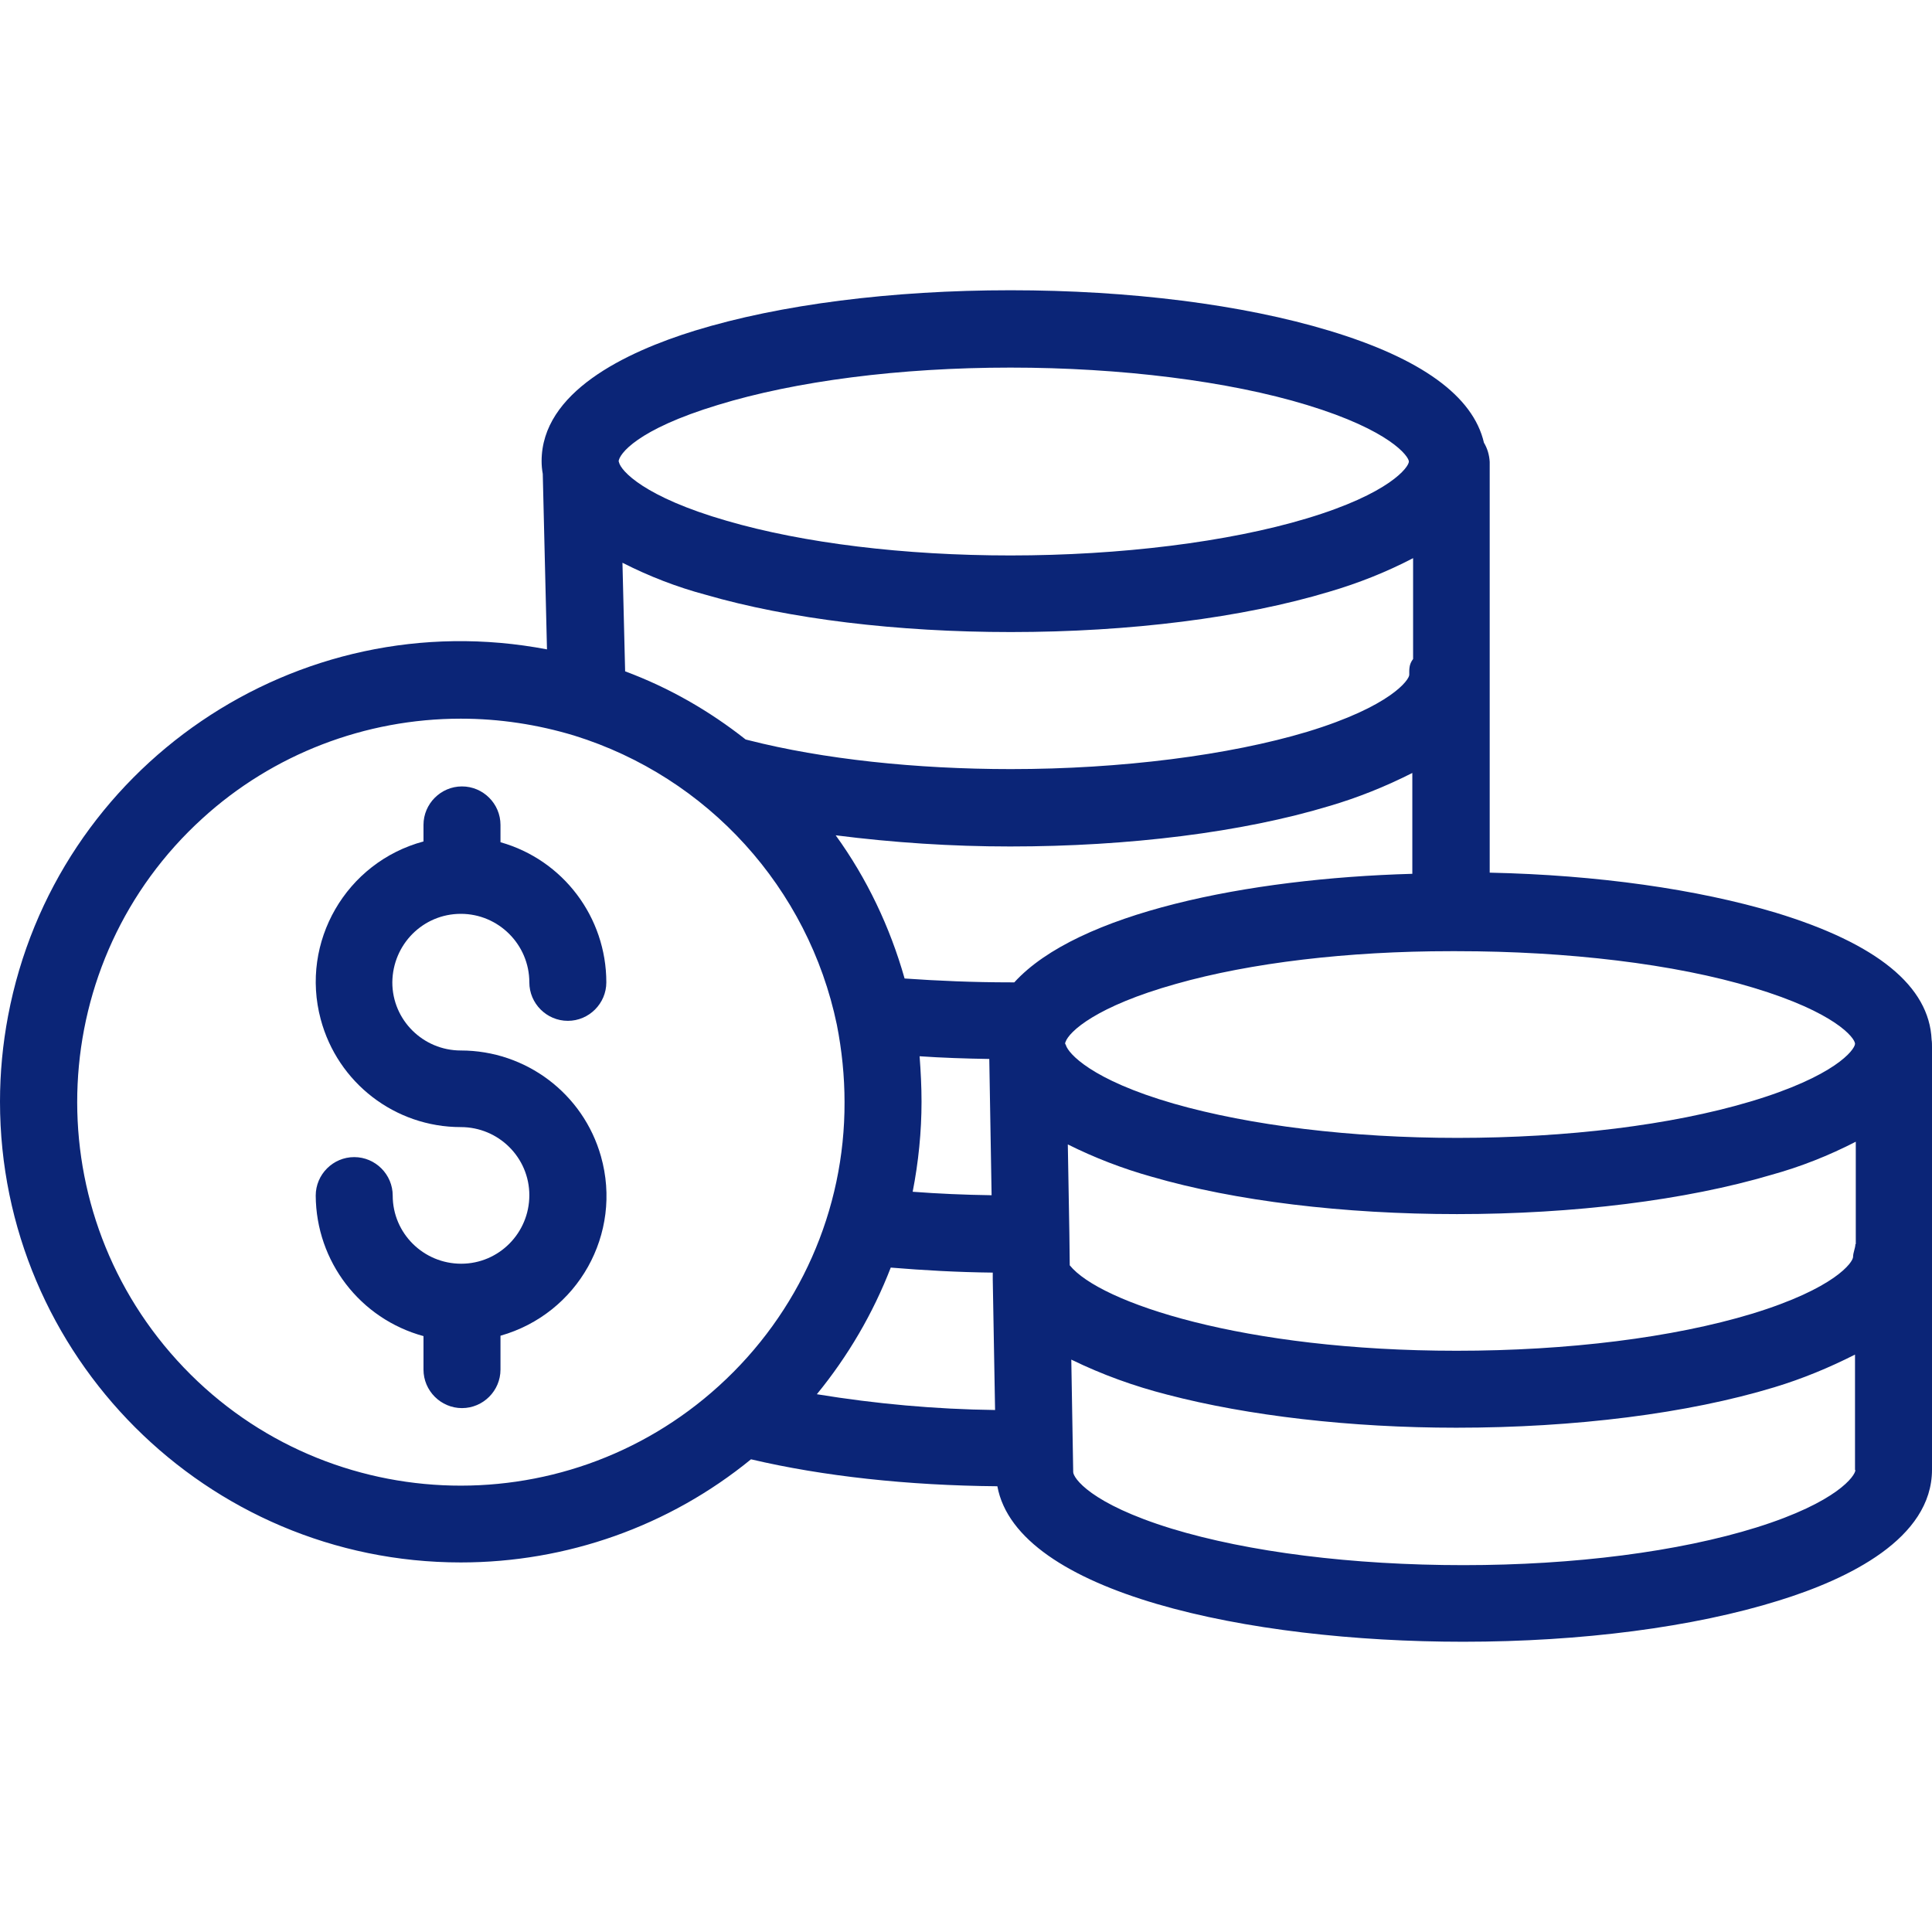
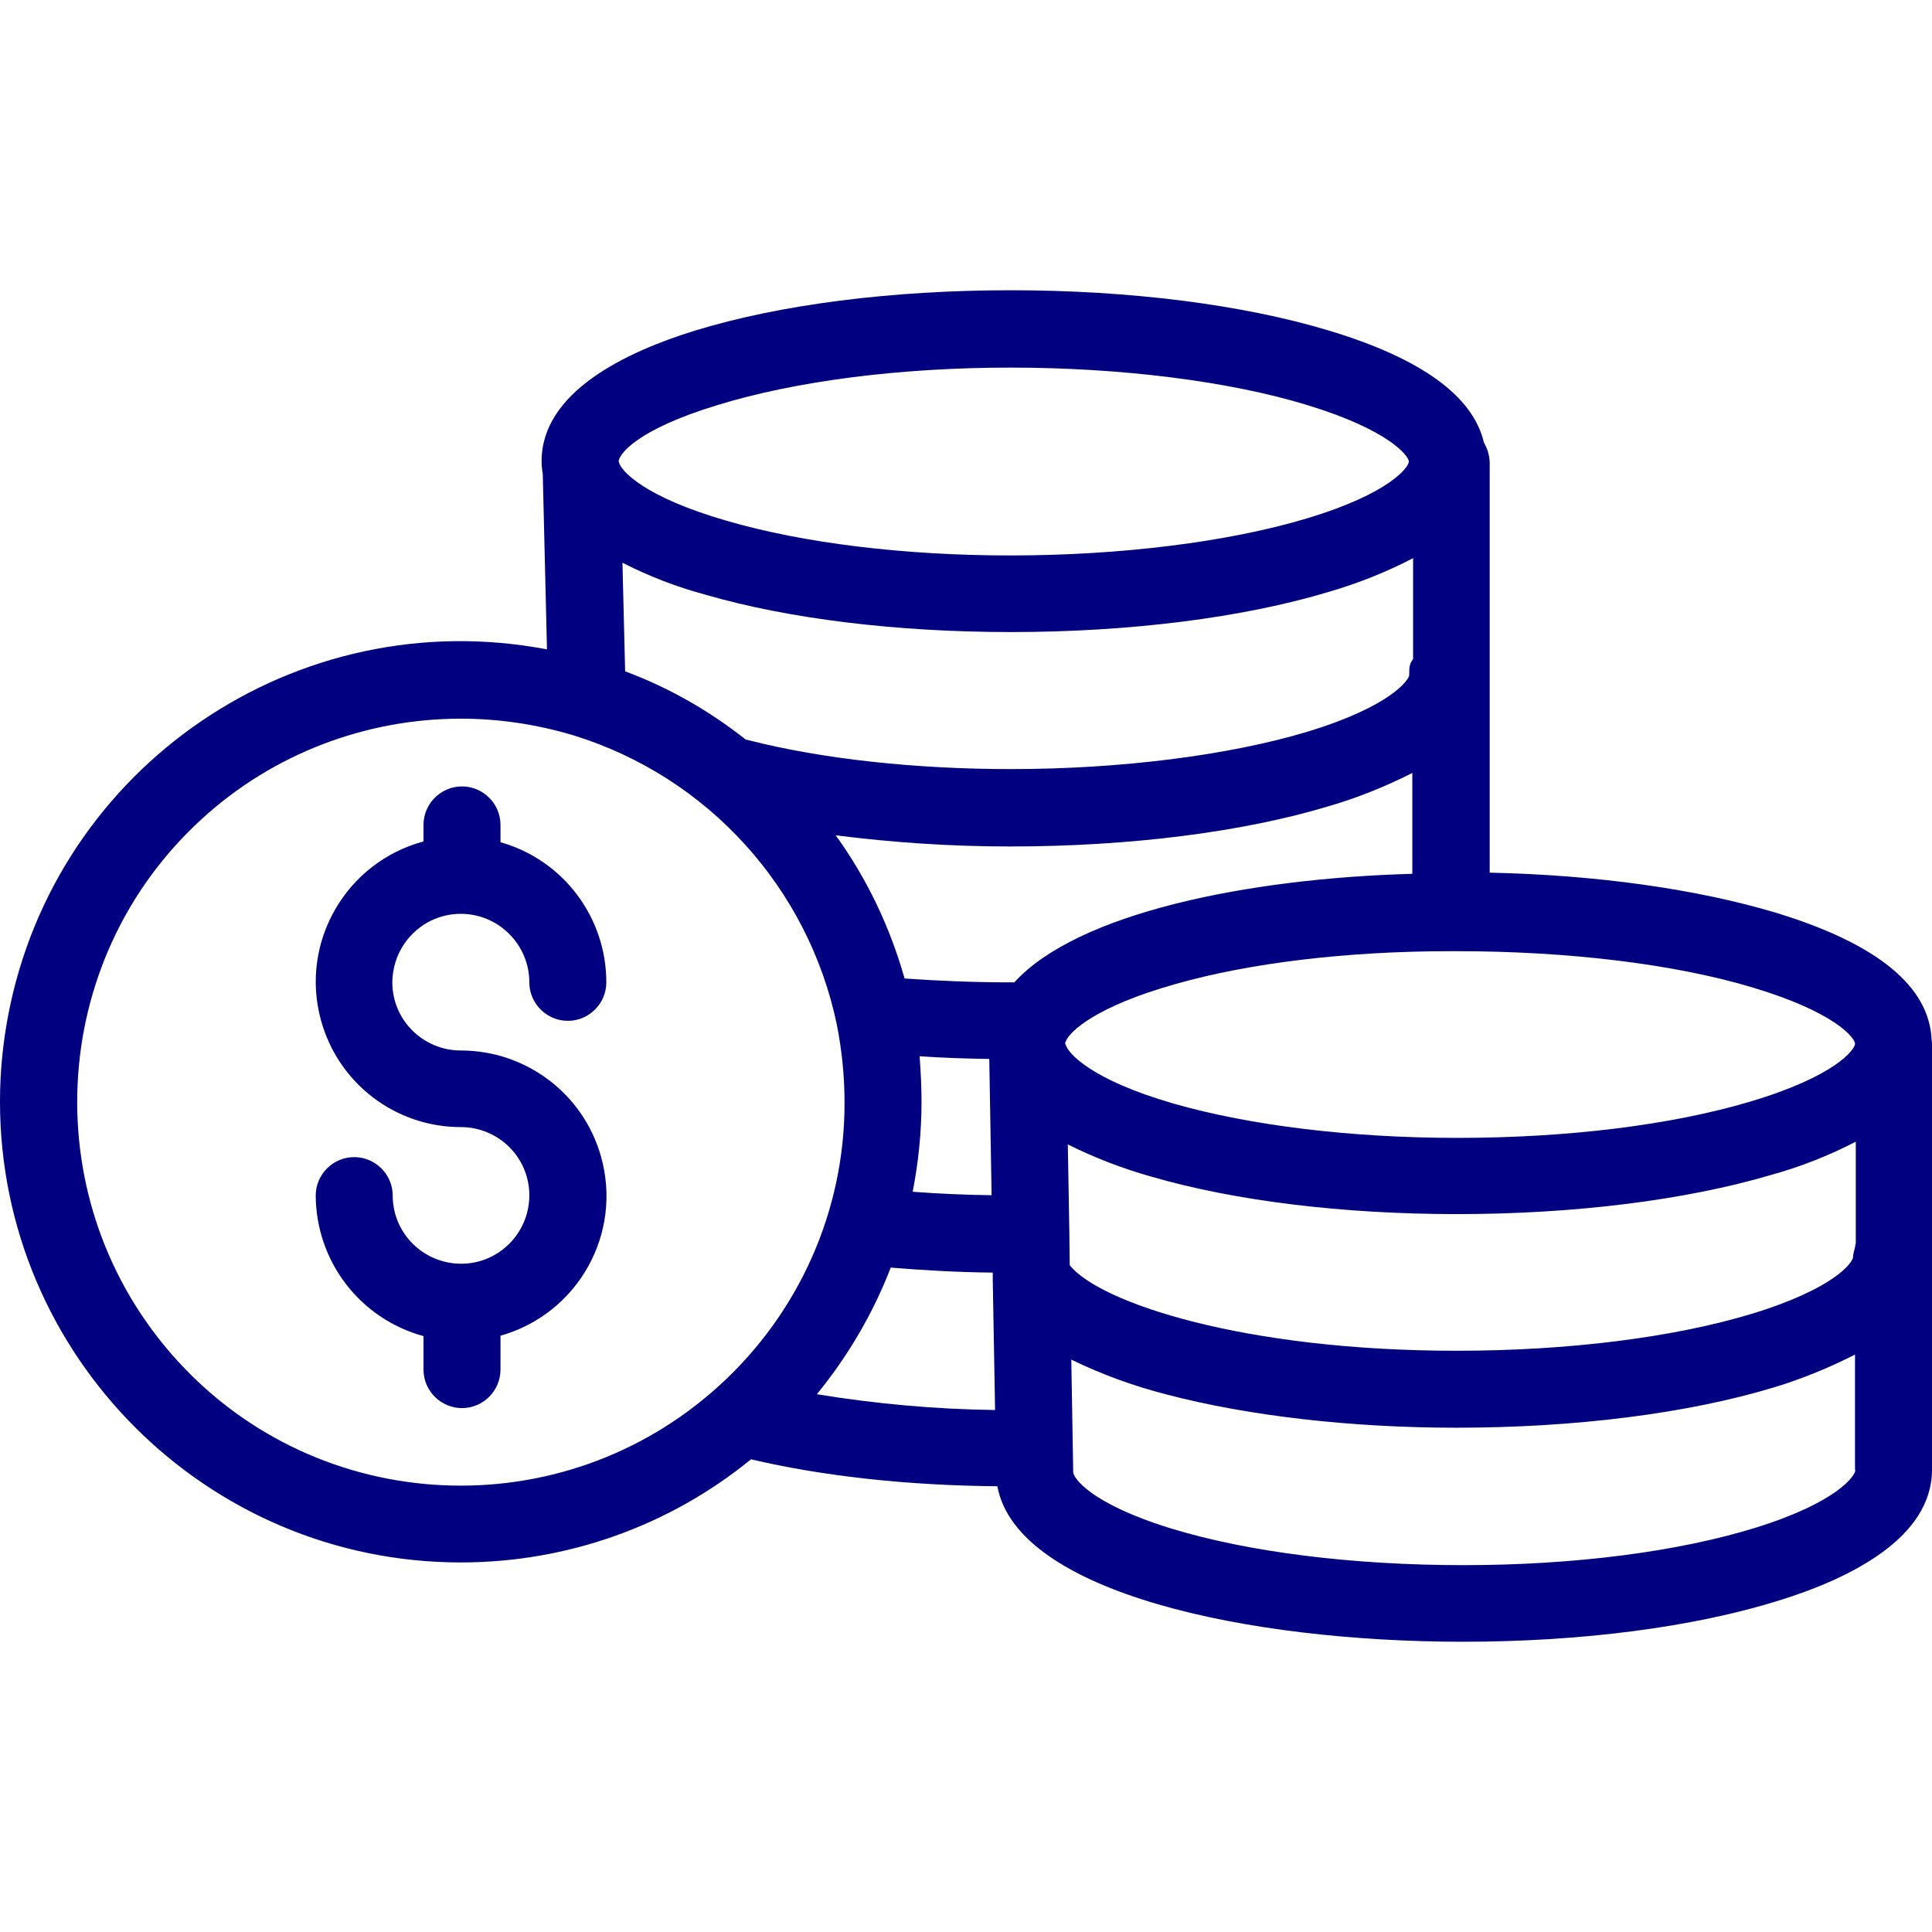
<svg xmlns="http://www.w3.org/2000/svg" width="60" height="60" viewBox="0 0 60 60" fill="none">
-   <path d="M59.988 32.289C59.916 30.628 58.291 29.301 55.146 28.344C52.708 27.615 49.611 27.173 46.264 27.101V14.345C46.252 14.13 46.193 13.927 46.085 13.748C45.75 12.301 44.136 11.13 41.279 10.269C38.589 9.456 35.075 9.014 31.381 9.014C27.699 9.014 24.22 9.456 21.578 10.269C19.414 10.938 16.82 12.182 16.82 14.322C16.82 14.453 16.832 14.585 16.856 14.716L16.987 20.167C9.217 18.685 1.721 23.79 0.251 31.548C0.084 32.433 0 33.317 0 34.214C0 42.104 6.42 48.523 14.31 48.523C17.597 48.523 20.777 47.4 23.323 45.32C25.559 45.846 28.189 46.133 30.974 46.157C31.584 49.468 38.757 50.986 45.439 50.986C49.121 50.986 52.6 50.532 55.242 49.707C57.406 49.038 60 47.782 60 45.642V32.516C60 32.445 60 32.361 59.988 32.289ZM43.766 20.956C43.766 21.112 43.192 21.937 40.598 22.726C38.171 23.455 34.812 23.885 31.393 23.885C28.44 23.885 25.547 23.574 23.252 22.989C23.216 22.977 23.192 22.977 23.156 22.965C22.02 22.068 20.765 21.351 19.414 20.849L19.331 17.477C20.155 17.896 21.016 18.231 21.913 18.47C24.507 19.223 27.866 19.629 31.393 19.629C35.075 19.629 38.601 19.187 41.291 18.374C42.188 18.111 43.06 17.764 43.885 17.334V20.466C43.754 20.634 43.766 20.789 43.766 20.956ZM22.295 12.576C24.71 11.835 27.938 11.416 31.381 11.416C34.8 11.416 38.159 11.835 40.586 12.576C43.18 13.365 43.754 14.178 43.754 14.334C43.754 14.501 43.168 15.326 40.574 16.103C38.147 16.832 34.8 17.25 31.381 17.25C28.081 17.25 24.949 16.868 22.57 16.174C20 15.433 19.283 14.62 19.223 14.357C19.223 14.334 19.211 14.334 19.211 14.334C19.223 14.106 19.773 13.341 22.295 12.576ZM22.331 43.036C17.466 47.46 9.922 47.113 5.499 42.247C1.076 37.382 1.423 29.838 6.288 25.415C8.476 23.419 11.345 22.319 14.31 22.319C15.505 22.319 16.689 22.498 17.836 22.845C21.985 24.136 25.105 27.579 25.989 31.823C26.145 32.612 26.228 33.425 26.228 34.226C26.24 37.585 24.818 40.777 22.331 43.036ZM25.368 43.299C26.336 42.116 27.113 40.789 27.663 39.366C28.679 39.45 29.731 39.51 30.831 39.522V39.737L30.903 43.789C29.05 43.766 27.197 43.598 25.368 43.299ZM28.559 32.803C29.253 32.851 29.982 32.875 30.723 32.887L30.795 37.119C29.958 37.107 29.133 37.071 28.344 37.011C28.524 36.091 28.619 35.146 28.619 34.214C28.619 33.748 28.595 33.282 28.559 32.803ZM31.5 30.508C31.464 30.508 31.417 30.508 31.381 30.508C30.233 30.508 29.121 30.46 28.093 30.388C27.639 28.787 26.922 27.28 25.953 25.941C27.747 26.169 29.552 26.288 31.369 26.288C35.063 26.288 38.589 25.846 41.279 25.033C42.176 24.77 43.036 24.423 43.861 24.005V27.137C38.733 27.28 33.461 28.356 31.5 30.508ZM33.078 32.409C33.078 32.397 33.078 32.385 33.09 32.361C33.198 32.038 34.047 31.249 36.521 30.556C38.84 29.898 41.865 29.54 45.045 29.54H45.248C48.667 29.54 52.014 29.934 54.453 30.675C56.999 31.441 57.597 32.23 57.609 32.409V32.421C57.597 32.6 56.999 33.425 54.346 34.214C51.895 34.943 48.667 35.338 45.26 35.338C41.961 35.338 38.828 34.955 36.45 34.274C33.879 33.532 33.174 32.708 33.102 32.457C33.078 32.409 33.078 32.409 33.078 32.409ZM54.549 47.436C52.134 48.189 48.894 48.607 45.451 48.607C41.996 48.607 38.769 48.201 36.378 47.471C33.855 46.694 33.329 45.894 33.329 45.714C33.329 45.702 33.329 45.702 33.329 45.69L33.27 42.224C34.226 42.69 35.218 43.048 36.246 43.311C38.757 43.969 41.949 44.339 45.224 44.339C48.918 44.339 52.421 43.897 55.099 43.084C55.971 42.821 56.808 42.474 57.609 42.068V45.654H57.621C57.621 45.822 57.071 46.647 54.549 47.436ZM57.633 38.637H57.621C57.621 38.757 57.549 38.9 57.549 39.032C57.549 39.199 56.987 40.012 54.405 40.801C51.955 41.542 48.691 41.949 45.236 41.949C38.613 41.949 34.154 40.454 33.222 39.295L33.21 38.29L33.162 35.541C33.999 35.959 34.871 36.294 35.768 36.545C38.362 37.298 41.721 37.705 45.248 37.705C48.882 37.705 52.349 37.274 55.015 36.485C55.923 36.234 56.796 35.888 57.633 35.457V38.637Z" fill="#0B2577" />
-   <path d="M18.663 35.911C18.113 33.963 16.332 32.624 14.312 32.624C13.14 32.624 12.184 31.679 12.184 30.508C12.196 29.324 13.14 28.38 14.312 28.38C15.483 28.38 16.439 29.336 16.439 30.508C16.439 31.165 16.977 31.703 17.635 31.703C18.292 31.703 18.83 31.165 18.83 30.508C18.83 28.487 17.491 26.706 15.543 26.156V25.618C15.543 24.961 15.005 24.423 14.347 24.423C13.69 24.423 13.152 24.961 13.152 25.618V26.132C10.749 26.778 9.315 29.253 9.96 31.655C10.486 33.628 12.267 35.003 14.312 35.003C15.483 35.003 16.439 35.947 16.439 37.119C16.439 38.29 15.495 39.246 14.323 39.246C13.152 39.246 12.196 38.302 12.196 37.131C12.196 36.473 11.658 35.935 11 35.935C10.343 35.935 9.805 36.473 9.805 37.131C9.817 39.175 11.18 40.956 13.152 41.494V42.534C13.152 43.191 13.69 43.73 14.347 43.73C15.005 43.73 15.543 43.191 15.543 42.534V41.482C17.946 40.801 19.344 38.314 18.663 35.911Z" fill="#0B2577" />
+   <path d="M59.988 32.289C59.916 30.628 58.291 29.301 55.146 28.344C52.708 27.615 49.611 27.173 46.264 27.101V14.345C46.252 14.13 46.193 13.927 46.085 13.748C45.75 12.301 44.136 11.13 41.279 10.269C38.589 9.456 35.075 9.014 31.381 9.014C27.699 9.014 24.22 9.456 21.578 10.269C19.414 10.938 16.82 12.182 16.82 14.322C16.82 14.453 16.832 14.585 16.856 14.716L16.987 20.167C9.217 18.685 1.721 23.79 0.251 31.548C0.084 32.433 0 33.317 0 34.214C0 42.104 6.42 48.523 14.31 48.523C17.597 48.523 20.777 47.4 23.323 45.32C25.559 45.846 28.189 46.133 30.974 46.157C31.584 49.468 38.757 50.986 45.439 50.986C49.121 50.986 52.6 50.532 55.242 49.707C57.406 49.038 60 47.782 60 45.642V32.516C60 32.445 60 32.361 59.988 32.289ZM43.766 20.956C43.766 21.112 43.192 21.937 40.598 22.726C38.171 23.455 34.812 23.885 31.393 23.885C28.44 23.885 25.547 23.574 23.252 22.989C23.216 22.977 23.192 22.977 23.156 22.965C22.02 22.068 20.765 21.351 19.414 20.849L19.331 17.477C20.155 17.896 21.016 18.231 21.913 18.47C24.507 19.223 27.866 19.629 31.393 19.629C35.075 19.629 38.601 19.187 41.291 18.374C42.188 18.111 43.06 17.764 43.885 17.334V20.466C43.754 20.634 43.766 20.789 43.766 20.956ZM22.295 12.576C24.71 11.835 27.938 11.416 31.381 11.416C34.8 11.416 38.159 11.835 40.586 12.576C43.18 13.365 43.754 14.178 43.754 14.334C43.754 14.501 43.168 15.326 40.574 16.103C38.147 16.832 34.8 17.25 31.381 17.25C28.081 17.25 24.949 16.868 22.57 16.174C20 15.433 19.283 14.62 19.223 14.357C19.223 14.334 19.211 14.334 19.211 14.334C19.223 14.106 19.773 13.341 22.295 12.576ZM22.331 43.036C17.466 47.46 9.922 47.113 5.499 42.247C1.076 37.382 1.423 29.838 6.288 25.415C8.476 23.419 11.345 22.319 14.31 22.319C15.505 22.319 16.689 22.498 17.836 22.845C21.985 24.136 25.105 27.579 25.989 31.823C26.145 32.612 26.228 33.425 26.228 34.226C26.24 37.585 24.818 40.777 22.331 43.036ZM25.368 43.299C26.336 42.116 27.113 40.789 27.663 39.366C28.679 39.45 29.731 39.51 30.831 39.522V39.737L30.903 43.789C29.05 43.766 27.197 43.598 25.368 43.299ZM28.559 32.803C29.253 32.851 29.982 32.875 30.723 32.887L30.795 37.119C29.958 37.107 29.133 37.071 28.344 37.011C28.524 36.091 28.619 35.146 28.619 34.214C28.619 33.748 28.595 33.282 28.559 32.803ZM31.5 30.508C31.464 30.508 31.417 30.508 31.381 30.508C30.233 30.508 29.121 30.46 28.093 30.388C27.639 28.787 26.922 27.28 25.953 25.941C27.747 26.169 29.552 26.288 31.369 26.288C35.063 26.288 38.589 25.846 41.279 25.033C42.176 24.77 43.036 24.423 43.861 24.005V27.137C38.733 27.28 33.461 28.356 31.5 30.508ZM33.078 32.409C33.078 32.397 33.078 32.385 33.09 32.361C33.198 32.038 34.047 31.249 36.521 30.556C38.84 29.898 41.865 29.54 45.045 29.54H45.248C48.667 29.54 52.014 29.934 54.453 30.675C56.999 31.441 57.597 32.23 57.609 32.409V32.421C57.597 32.6 56.999 33.425 54.346 34.214C51.895 34.943 48.667 35.338 45.26 35.338C41.961 35.338 38.828 34.955 36.45 34.274C33.879 33.532 33.174 32.708 33.102 32.457C33.078 32.409 33.078 32.409 33.078 32.409ZM54.549 47.436C52.134 48.189 48.894 48.607 45.451 48.607C41.996 48.607 38.769 48.201 36.378 47.471C33.855 46.694 33.329 45.894 33.329 45.714C33.329 45.702 33.329 45.702 33.329 45.69L33.27 42.224C34.226 42.69 35.218 43.048 36.246 43.311C38.757 43.969 41.949 44.339 45.224 44.339C48.918 44.339 52.421 43.897 55.099 43.084C55.971 42.821 56.808 42.474 57.609 42.068V45.654H57.621C57.621 45.822 57.071 46.647 54.549 47.436ZM57.633 38.637H57.621C57.621 38.757 57.549 38.9 57.549 39.032C57.549 39.199 56.987 40.012 54.405 40.801C51.955 41.542 48.691 41.949 45.236 41.949C38.613 41.949 34.154 40.454 33.222 39.295L33.21 38.29L33.162 35.541C33.999 35.959 34.871 36.294 35.768 36.545C38.362 37.298 41.721 37.705 45.248 37.705C48.882 37.705 52.349 37.274 55.015 36.485C55.923 36.234 56.796 35.888 57.633 35.457V38.637Z" fill="#000080" />
+   <path d="M18.663 35.911C18.113 33.963 16.332 32.624 14.312 32.624C13.14 32.624 12.184 31.679 12.184 30.508C12.196 29.324 13.14 28.38 14.312 28.38C15.483 28.38 16.439 29.336 16.439 30.508C16.439 31.165 16.977 31.703 17.635 31.703C18.292 31.703 18.83 31.165 18.83 30.508C18.83 28.487 17.491 26.706 15.543 26.156V25.618C15.543 24.961 15.005 24.423 14.347 24.423C13.69 24.423 13.152 24.961 13.152 25.618V26.132C10.749 26.778 9.315 29.253 9.96 31.655C10.486 33.628 12.267 35.003 14.312 35.003C15.483 35.003 16.439 35.947 16.439 37.119C16.439 38.29 15.495 39.246 14.323 39.246C13.152 39.246 12.196 38.302 12.196 37.131C12.196 36.473 11.658 35.935 11 35.935C10.343 35.935 9.805 36.473 9.805 37.131C9.817 39.175 11.18 40.956 13.152 41.494V42.534C13.152 43.191 13.69 43.73 14.347 43.73C15.005 43.73 15.543 43.191 15.543 42.534V41.482C17.946 40.801 19.344 38.314 18.663 35.911Z" fill="#000080" />
</svg>
